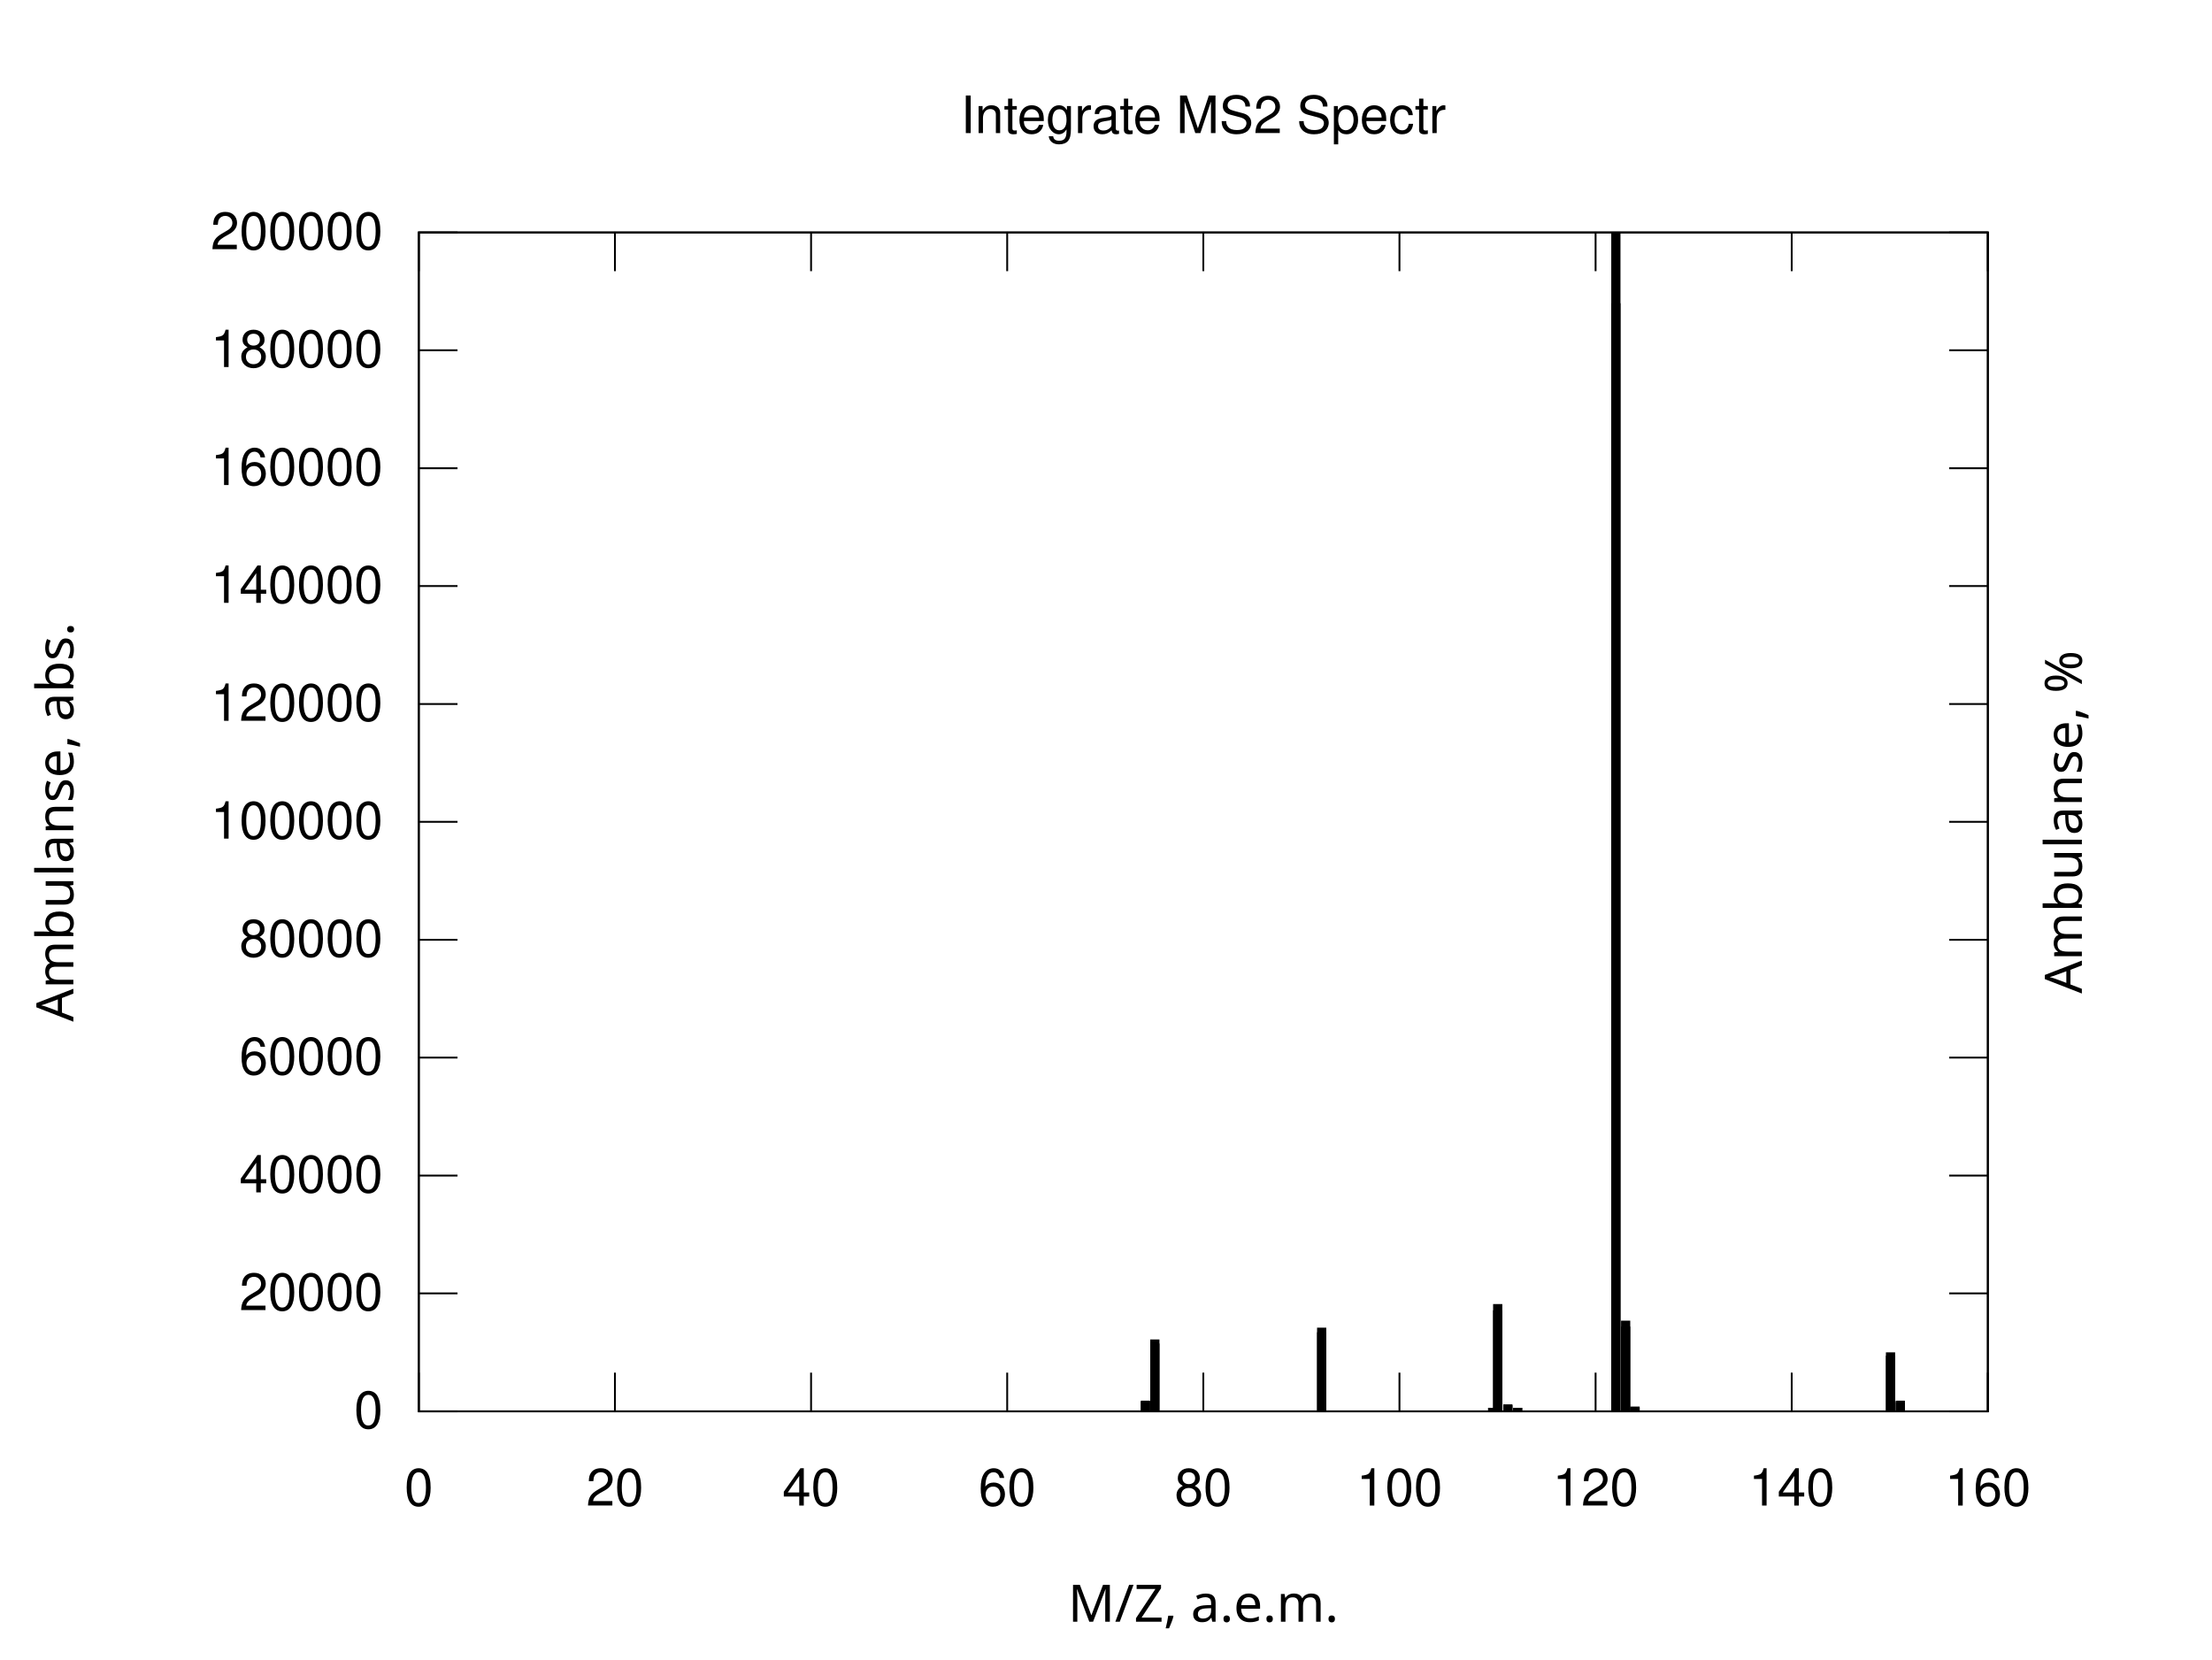
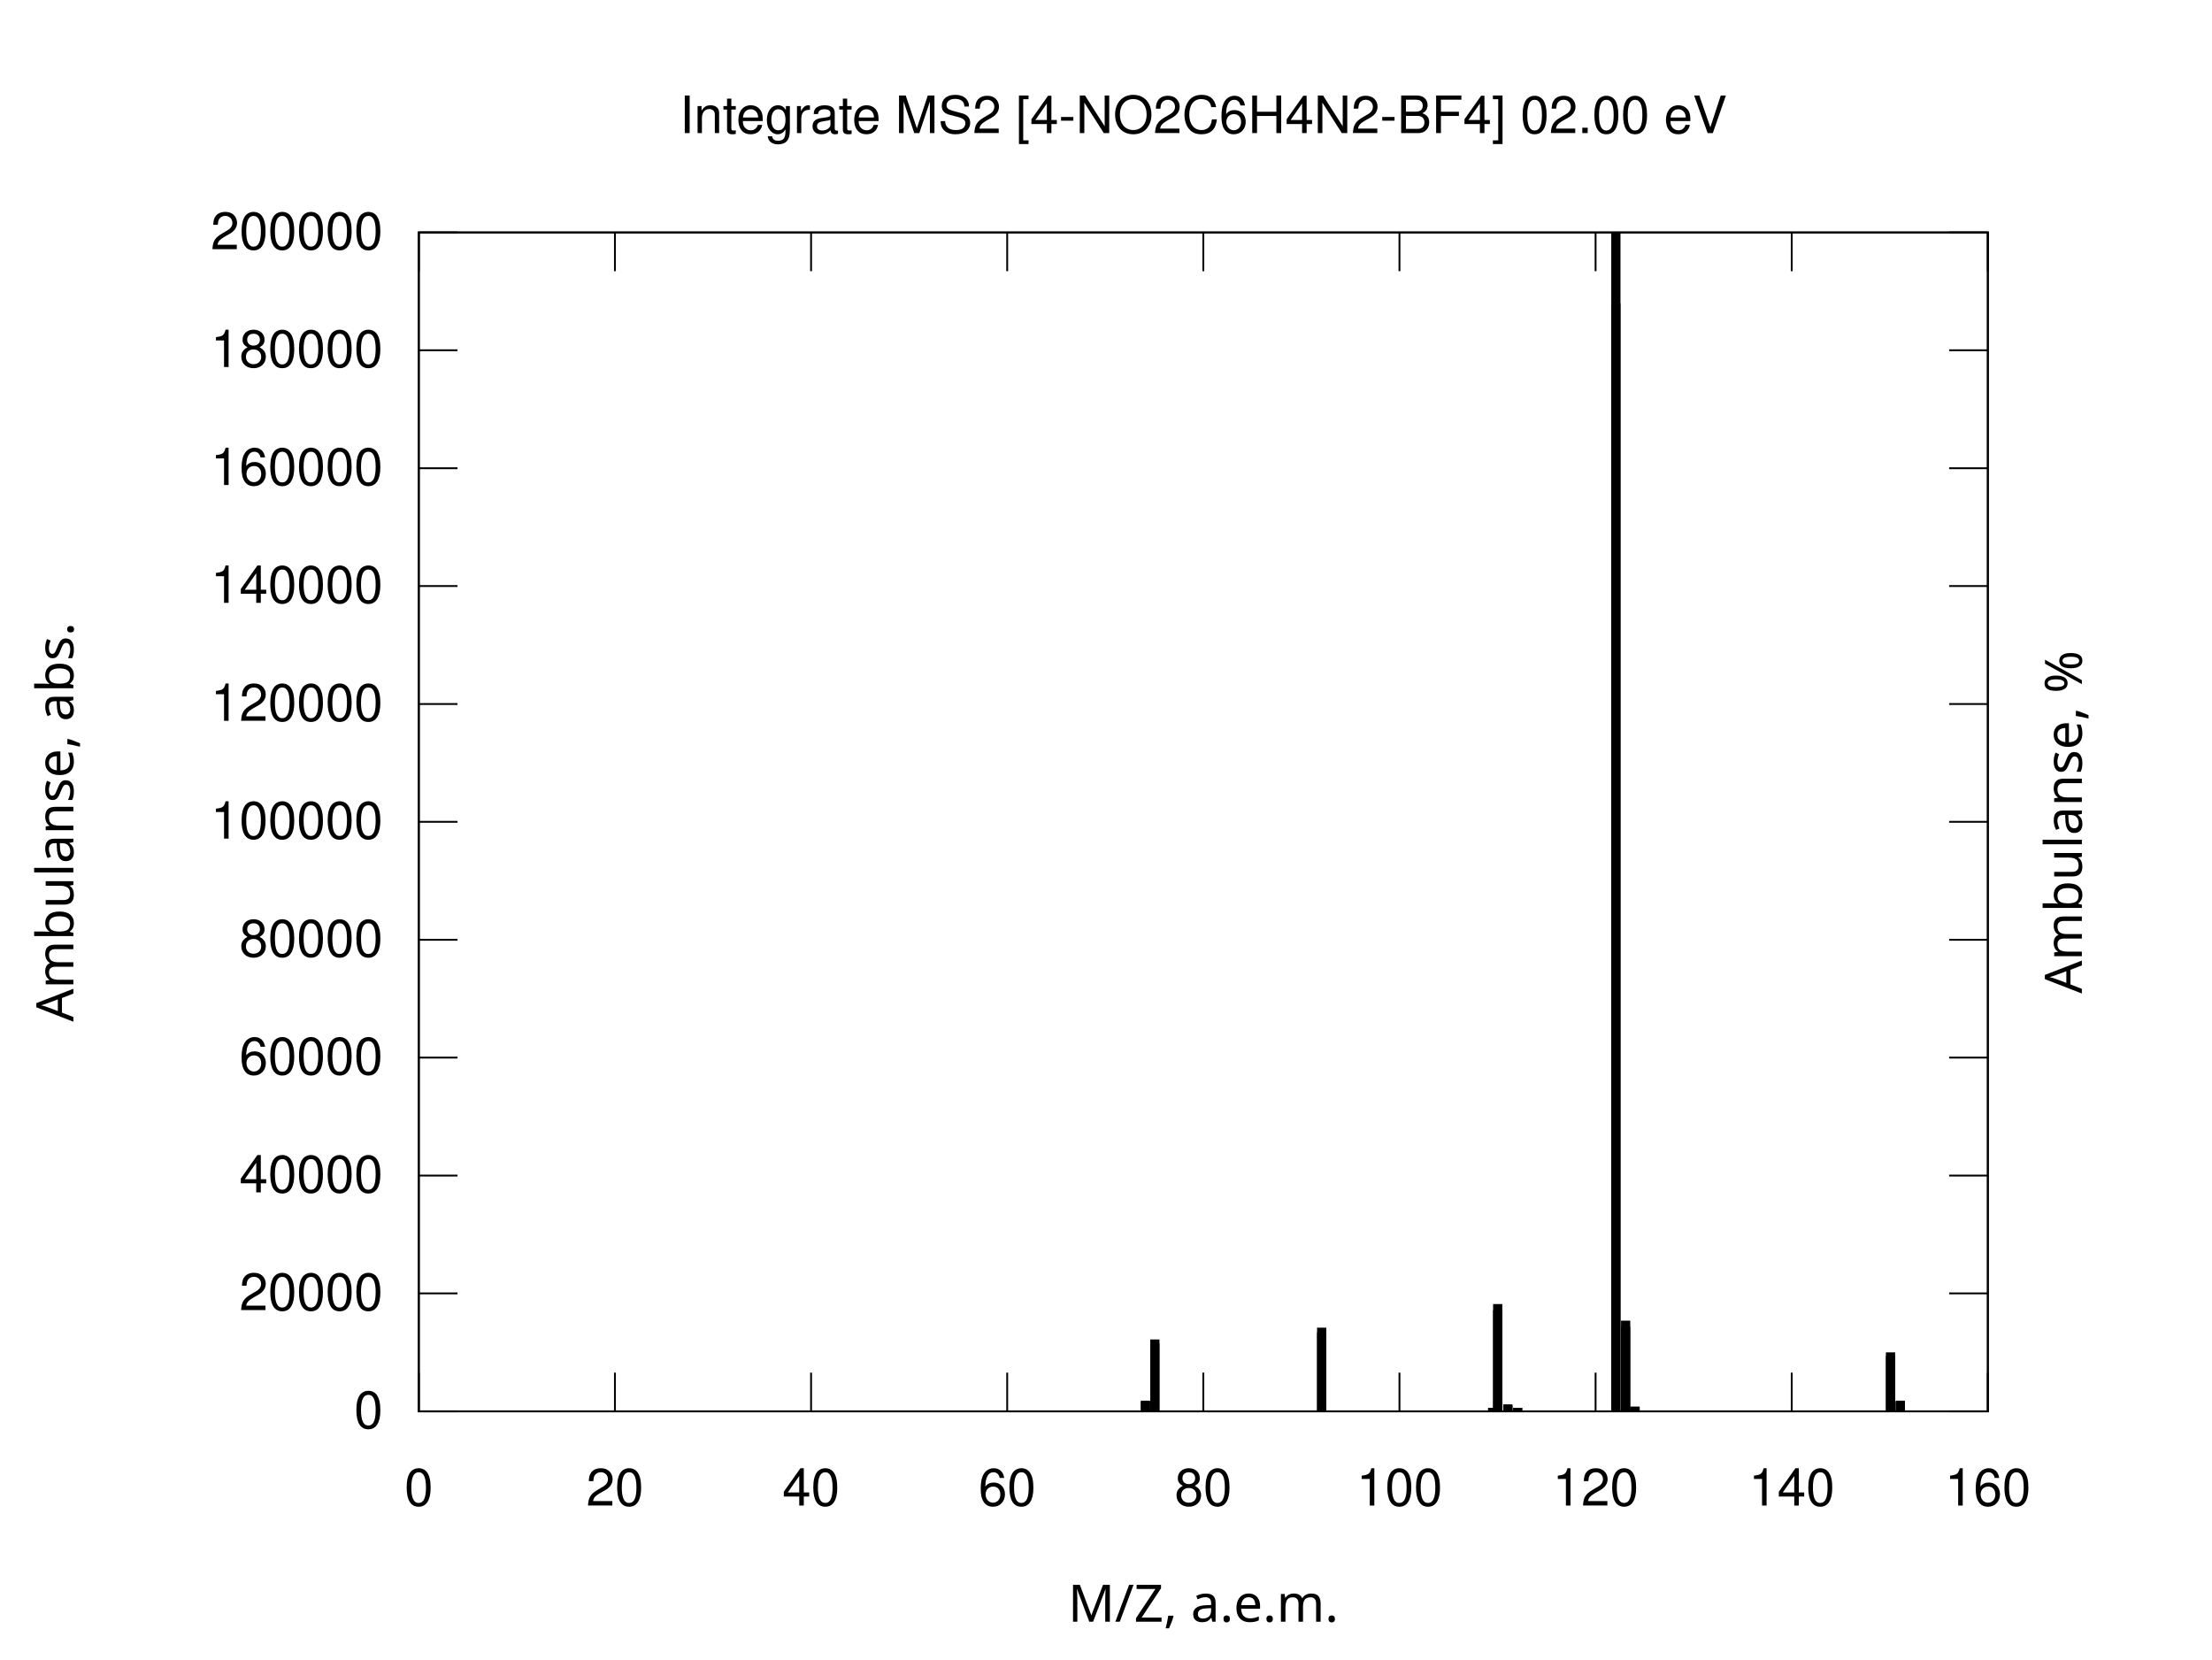
<svg xmlns="http://www.w3.org/2000/svg" xmlns:xlink="http://www.w3.org/1999/xlink" width="1200" height="900" viewBox="0 0 1200 900">
  <g id="gnuplot_canvas">
    <rect x="0" y="0" width="1200" height="900" fill="none" />
    <defs>
      <circle id="gpDot" r="0.5" stroke-width="0.5" />
      <path id="gpPt0" stroke-width="0.095" stroke="currentColor" d="M-1,0 h2 M0,-1 v2" />
      <path id="gpPt1" stroke-width="0.095" stroke="currentColor" d="M-1,-1 L1,1 M1,-1 L-1,1" />
      <path id="gpPt2" stroke-width="0.095" stroke="currentColor" d="M-1,0 L1,0 M0,-1 L0,1 M-1,-1 L1,1 M-1,1 L1,-1" />
      <rect id="gpPt3" stroke-width="0.095" stroke="currentColor" x="-1" y="-1" width="2" height="2" />
      <rect id="gpPt4" stroke-width="0.095" stroke="currentColor" fill="currentColor" x="-1" y="-1" width="2" height="2" />
      <circle id="gpPt5" stroke-width="0.095" stroke="currentColor" cx="0" cy="0" r="1" />
      <use xlink:href="#gpPt5" id="gpPt6" fill="currentColor" stroke="none" />
      <path id="gpPt7" stroke-width="0.095" stroke="currentColor" d="M0,-1.33 L-1.33,0.67 L1.33,0.67 z" />
      <use xlink:href="#gpPt7" id="gpPt8" fill="currentColor" stroke="none" />
      <use xlink:href="#gpPt7" id="gpPt9" stroke="currentColor" transform="rotate(180)" />
      <use xlink:href="#gpPt9" id="gpPt10" fill="currentColor" stroke="none" />
      <use xlink:href="#gpPt3" id="gpPt11" stroke="currentColor" transform="rotate(45)" />
      <use xlink:href="#gpPt11" id="gpPt12" fill="currentColor" stroke="none" />
      <path id="gpPt13" stroke-width="0.095" stroke="currentColor" d="M0,1.330 L1.265,0.411 L0.782,-1.067 L-0.782,-1.076 L-1.265,0.411 z" />
      <use xlink:href="#gpPt13" id="gpPt14" fill="currentColor" stroke="none" />
      <filter id="textbox" filterUnits="objectBoundingBox" x="0" y="0" height="1" width="1">
        <feFlood flood-color="white" flood-opacity="1" result="bgnd" />
        <feComposite in="SourceGraphic" in2="bgnd" operator="atop" />
      </filter>
      <filter id="greybox" filterUnits="objectBoundingBox" x="0" y="0" height="1" width="1">
        <feFlood flood-color="lightgrey" flood-opacity="1" result="grey" />
        <feComposite in="SourceGraphic" in2="grey" operator="atop" />
      </filter>
    </defs>
    <g fill="none" color="white" stroke="currentColor" stroke-width="1.00" stroke-linecap="butt" stroke-linejoin="miter">
</g>
    <g fill="none" color="black" stroke="currentColor" stroke-width="1.00" stroke-linecap="butt" stroke-linejoin="miter">
      <path stroke="black" d="M227.2,765.6 L248.2,765.6 M1078.4,765.6 L1057.4,765.6  " />
      <g transform="translate(207.7,774.7)" stroke="none" fill="black" font-family="Helvetica" font-size="28.00" text-anchor="end">
        <text>
          <tspan font-family="Helvetica"> 0</tspan>
        </text>
      </g>
    </g>
    <g fill="none" color="black" stroke="currentColor" stroke-width="1.00" stroke-linecap="butt" stroke-linejoin="miter">
      <path stroke="black" d="M227.2,701.6 L248.2,701.6 M1078.4,701.6 L1057.4,701.6  " />
      <g transform="translate(207.7,710.7)" stroke="none" fill="black" font-family="Helvetica" font-size="28.00" text-anchor="end">
        <text>
          <tspan font-family="Helvetica"> 20000</tspan>
        </text>
      </g>
    </g>
    <g fill="none" color="black" stroke="currentColor" stroke-width="1.00" stroke-linecap="butt" stroke-linejoin="miter">
      <path stroke="black" d="M227.2,637.7 L248.2,637.7 M1078.4,637.7 L1057.4,637.7  " />
      <g transform="translate(207.7,646.8)" stroke="none" fill="black" font-family="Helvetica" font-size="28.00" text-anchor="end">
        <text>
          <tspan font-family="Helvetica"> 40000</tspan>
        </text>
      </g>
    </g>
    <g fill="none" color="black" stroke="currentColor" stroke-width="1.00" stroke-linecap="butt" stroke-linejoin="miter">
      <path stroke="black" d="M227.2,573.7 L248.2,573.7 M1078.4,573.7 L1057.4,573.7  " />
      <g transform="translate(207.7,582.8)" stroke="none" fill="black" font-family="Helvetica" font-size="28.00" text-anchor="end">
        <text>
          <tspan font-family="Helvetica"> 60000</tspan>
        </text>
      </g>
    </g>
    <g fill="none" color="black" stroke="currentColor" stroke-width="1.00" stroke-linecap="butt" stroke-linejoin="miter">
      <path stroke="black" d="M227.2,509.8 L248.2,509.8 M1078.4,509.8 L1057.4,509.8  " />
      <g transform="translate(207.7,518.9)" stroke="none" fill="black" font-family="Helvetica" font-size="28.00" text-anchor="end">
        <text>
          <tspan font-family="Helvetica"> 80000</tspan>
        </text>
      </g>
    </g>
    <g fill="none" color="black" stroke="currentColor" stroke-width="1.00" stroke-linecap="butt" stroke-linejoin="miter">
      <path stroke="black" d="M227.2,445.8 L248.2,445.8 M1078.4,445.8 L1057.4,445.8  " />
      <g transform="translate(207.7,454.9)" stroke="none" fill="black" font-family="Helvetica" font-size="28.00" text-anchor="end">
        <text>
          <tspan font-family="Helvetica"> 100000</tspan>
        </text>
      </g>
    </g>
    <g fill="none" color="black" stroke="currentColor" stroke-width="1.00" stroke-linecap="butt" stroke-linejoin="miter">
      <path stroke="black" d="M227.2,381.9 L248.2,381.9 M1078.4,381.9 L1057.4,381.9  " />
      <g transform="translate(207.7,391.0)" stroke="none" fill="black" font-family="Helvetica" font-size="28.00" text-anchor="end">
        <text>
          <tspan font-family="Helvetica"> 120000</tspan>
        </text>
      </g>
    </g>
    <g fill="none" color="black" stroke="currentColor" stroke-width="1.00" stroke-linecap="butt" stroke-linejoin="miter">
      <path stroke="black" d="M227.2,317.9 L248.2,317.9 M1078.4,317.9 L1057.4,317.9  " />
      <g transform="translate(207.7,327.0)" stroke="none" fill="black" font-family="Helvetica" font-size="28.00" text-anchor="end">
        <text>
          <tspan font-family="Helvetica"> 140000</tspan>
        </text>
      </g>
    </g>
    <g fill="none" color="black" stroke="currentColor" stroke-width="1.00" stroke-linecap="butt" stroke-linejoin="miter">
      <path stroke="black" d="M227.2,254.0 L248.2,254.0 M1078.4,254.0 L1057.4,254.0  " />
      <g transform="translate(207.7,263.1)" stroke="none" fill="black" font-family="Helvetica" font-size="28.00" text-anchor="end">
        <text>
          <tspan font-family="Helvetica"> 160000</tspan>
        </text>
      </g>
    </g>
    <g fill="none" color="black" stroke="currentColor" stroke-width="1.00" stroke-linecap="butt" stroke-linejoin="miter">
      <path stroke="black" d="M227.2,190.0 L248.2,190.0 M1078.4,190.0 L1057.4,190.0  " />
      <g transform="translate(207.7,199.1)" stroke="none" fill="black" font-family="Helvetica" font-size="28.00" text-anchor="end">
        <text>
          <tspan font-family="Helvetica"> 180000</tspan>
        </text>
      </g>
    </g>
    <g fill="none" color="black" stroke="currentColor" stroke-width="1.00" stroke-linecap="butt" stroke-linejoin="miter">
      <path stroke="black" d="M227.2,126.1 L248.2,126.1 M1078.4,126.1 L1057.4,126.1  " />
      <g transform="translate(207.7,135.2)" stroke="none" fill="black" font-family="Helvetica" font-size="28.00" text-anchor="end">
        <text>
          <tspan font-family="Helvetica"> 200000</tspan>
        </text>
      </g>
    </g>
    <g fill="none" color="black" stroke="currentColor" stroke-width="1.00" stroke-linecap="butt" stroke-linejoin="miter">
      <path stroke="black" d="M227.2,765.6 L227.2,744.6 M227.2,126.1 L227.2,147.1  " />
      <g transform="translate(227.2,816.7)" stroke="none" fill="black" font-family="Helvetica" font-size="28.00" text-anchor="middle">
        <text>
          <tspan font-family="Helvetica"> 0</tspan>
        </text>
      </g>
    </g>
    <g fill="none" color="black" stroke="currentColor" stroke-width="1.00" stroke-linecap="butt" stroke-linejoin="miter">
      <path stroke="black" d="M333.6,765.6 L333.6,744.6 M333.6,126.1 L333.6,147.1  " />
      <g transform="translate(333.6,816.7)" stroke="none" fill="black" font-family="Helvetica" font-size="28.00" text-anchor="middle">
        <text>
          <tspan font-family="Helvetica"> 20</tspan>
        </text>
      </g>
    </g>
    <g fill="none" color="black" stroke="currentColor" stroke-width="1.00" stroke-linecap="butt" stroke-linejoin="miter">
      <path stroke="black" d="M440.0,765.6 L440.0,744.6 M440.0,126.1 L440.0,147.1  " />
      <g transform="translate(440.0,816.7)" stroke="none" fill="black" font-family="Helvetica" font-size="28.00" text-anchor="middle">
        <text>
          <tspan font-family="Helvetica"> 40</tspan>
        </text>
      </g>
    </g>
    <g fill="none" color="black" stroke="currentColor" stroke-width="1.00" stroke-linecap="butt" stroke-linejoin="miter">
      <path stroke="black" d="M546.4,765.6 L546.4,744.6 M546.4,126.1 L546.4,147.1  " />
      <g transform="translate(546.4,816.7)" stroke="none" fill="black" font-family="Helvetica" font-size="28.00" text-anchor="middle">
        <text>
          <tspan font-family="Helvetica"> 60</tspan>
        </text>
      </g>
    </g>
    <g fill="none" color="black" stroke="currentColor" stroke-width="1.00" stroke-linecap="butt" stroke-linejoin="miter">
      <path stroke="black" d="M652.8,765.6 L652.8,744.6 M652.8,126.1 L652.8,147.1  " />
      <g transform="translate(652.8,816.7)" stroke="none" fill="black" font-family="Helvetica" font-size="28.00" text-anchor="middle">
        <text>
          <tspan font-family="Helvetica"> 80</tspan>
        </text>
      </g>
    </g>
    <g fill="none" color="black" stroke="currentColor" stroke-width="1.00" stroke-linecap="butt" stroke-linejoin="miter">
      <path stroke="black" d="M759.2,765.6 L759.2,744.6 M759.2,126.1 L759.2,147.1  " />
      <g transform="translate(759.2,816.7)" stroke="none" fill="black" font-family="Helvetica" font-size="28.00" text-anchor="middle">
        <text>
          <tspan font-family="Helvetica"> 100</tspan>
        </text>
      </g>
    </g>
    <g fill="none" color="black" stroke="currentColor" stroke-width="1.00" stroke-linecap="butt" stroke-linejoin="miter">
      <path stroke="black" d="M865.6,765.6 L865.6,744.6 M865.6,126.1 L865.6,147.1  " />
      <g transform="translate(865.6,816.7)" stroke="none" fill="black" font-family="Helvetica" font-size="28.00" text-anchor="middle">
        <text>
          <tspan font-family="Helvetica"> 120</tspan>
        </text>
      </g>
    </g>
    <g fill="none" color="black" stroke="currentColor" stroke-width="1.00" stroke-linecap="butt" stroke-linejoin="miter">
      <path stroke="black" d="M972.0,765.6 L972.0,744.6 M972.0,126.1 L972.0,147.1  " />
      <g transform="translate(972.0,816.7)" stroke="none" fill="black" font-family="Helvetica" font-size="28.00" text-anchor="middle">
        <text>
          <tspan font-family="Helvetica"> 140</tspan>
        </text>
      </g>
    </g>
    <g fill="none" color="black" stroke="currentColor" stroke-width="1.00" stroke-linecap="butt" stroke-linejoin="miter">
      <path stroke="black" d="M1078.4,765.6 L1078.4,744.6 M1078.4,126.1 L1078.4,147.1  " />
      <g transform="translate(1078.4,816.7)" stroke="none" fill="black" font-family="Helvetica" font-size="28.00" text-anchor="middle">
        <text>
          <tspan font-family="Helvetica"> 160</tspan>
        </text>
      </g>
    </g>
    <g fill="none" color="black" stroke="currentColor" stroke-width="1.00" stroke-linecap="butt" stroke-linejoin="miter">
</g>
    <g fill="none" color="black" stroke="currentColor" stroke-width="1.00" stroke-linecap="butt" stroke-linejoin="miter">
      <path stroke="black" d="M227.2,126.1 L227.2,765.6 L1078.4,765.6 L1078.4,126.1 L227.2,126.1 Z  " />
    </g>
    <g fill="none" color="black" stroke="currentColor" stroke-width="1.00" stroke-linecap="butt" stroke-linejoin="miter">
      <g transform="translate(39.8,445.9) rotate(270)" stroke="none" fill="black" font-family="Helvetica-Bold" font-size="28.00" text-anchor="middle">
        <text>
          <tspan font-family="Helvetica-Bold">Ambulanse, abs.</tspan>
        </text>
      </g>
    </g>
    <g fill="none" color="black" stroke="currentColor" stroke-width="1.00" stroke-linecap="butt" stroke-linejoin="miter">
      <g transform="translate(1129.4,445.9) rotate(270)" stroke="none" fill="black" font-family="Helvetica-Bold" font-size="28.00" text-anchor="middle">
        <text>
          <tspan font-family="Helvetica-Bold">Ambulanse, %</tspan>
        </text>
      </g>
    </g>
    <g fill="none" color="black" stroke="currentColor" stroke-width="1.00" stroke-linecap="butt" stroke-linejoin="miter">
      <g transform="translate(652.8,879.7)" stroke="none" fill="black" font-family="Helvetica-Bold" font-size="28.00" text-anchor="middle">
        <text>
          <tspan font-family="Helvetica-Bold">M/Z, a.e.m.</tspan>
        </text>
      </g>
    </g>
    <g fill="none" color="black" stroke="currentColor" stroke-width="1.00" stroke-linecap="butt" stroke-linejoin="miter">
      <g transform="translate(652.8,72.2)" stroke="none" fill="black" font-family="Helvetica" font-size="28.00" text-anchor="middle">
        <text>
-           <tspan font-family="Helvetica">Integrate MS2 Spectr</tspan>
+           <tspan font-family="Helvetica">Integrate MS2 [4-NO2C6H4N2-BF4] 02.00 eV</tspan>
        </text>
      </g>
    </g>
    <g id="gnuplot_plot_1">
      <g fill="none" color="white" stroke="black" stroke-width="5.00" stroke-linecap="butt" stroke-linejoin="miter">
</g>
      <g fill="none" color="black" stroke="currentColor" stroke-width="5.00" stroke-linecap="butt" stroke-linejoin="miter">
        <path stroke="black" d="M621.4,765.6 L621.4,760.2 M626.5,765.6 L626.5,728.8 M717.0,765.6 L717.0,722.7 M809.8,765.6 L809.8,763.7   M812.5,765.6 L812.5,710.8 M818.0,765.6 L818.0,762.3 M823.3,765.6 L823.3,763.7 M876.6,765.6 L876.6,164.5   M881.9,765.6 L881.9,719.6 M887.0,765.6 L887.0,763.4 M1025.6,765.6 L1025.6,735.4 M1030.9,765.6 L1030.9,760.5    " />
      </g>
    </g>
    <g id="gnuplot_plot_2">
      <g fill="none" color="black" stroke="currentColor" stroke-width="5.00" stroke-linecap="butt" stroke-linejoin="miter">
        <path stroke="black" d="M621.4,765.6 L621.4,759.8 M626.5,765.6 L626.5,726.6 M717.0,765.6 L717.0,720.2 M809.8,765.6 L809.8,763.7   M812.5,765.6 L812.5,707.4 M818.0,765.6 L818.0,761.8 M823.3,765.6 L823.3,763.7 M876.6,765.6 L876.6,126.1   M881.9,765.6 L881.9,716.4 M887.0,765.6 L887.0,763.0 M1025.6,765.6 L1025.6,733.6 M1030.9,765.6 L1030.9,759.8    " />
      </g>
    </g>
    <g fill="none" color="white" stroke="black" stroke-width="2.00" stroke-linecap="butt" stroke-linejoin="miter">
</g>
    <g fill="none" color="black" stroke="currentColor" stroke-width="2.00" stroke-linecap="butt" stroke-linejoin="miter">
</g>
    <g fill="none" color="black" stroke="black" stroke-width="1.00" stroke-linecap="butt" stroke-linejoin="miter">
</g>
    <g fill="none" color="black" stroke="currentColor" stroke-width="1.00" stroke-linecap="butt" stroke-linejoin="miter">
      <path stroke="black" d="M227.2,126.1 L227.2,765.6 L1078.4,765.6 L1078.4,126.1 L227.2,126.1 Z  " />
    </g>
    <g fill="none" color="black" stroke="currentColor" stroke-width="1.00" stroke-linecap="butt" stroke-linejoin="miter">
</g>
  </g>
</svg>
